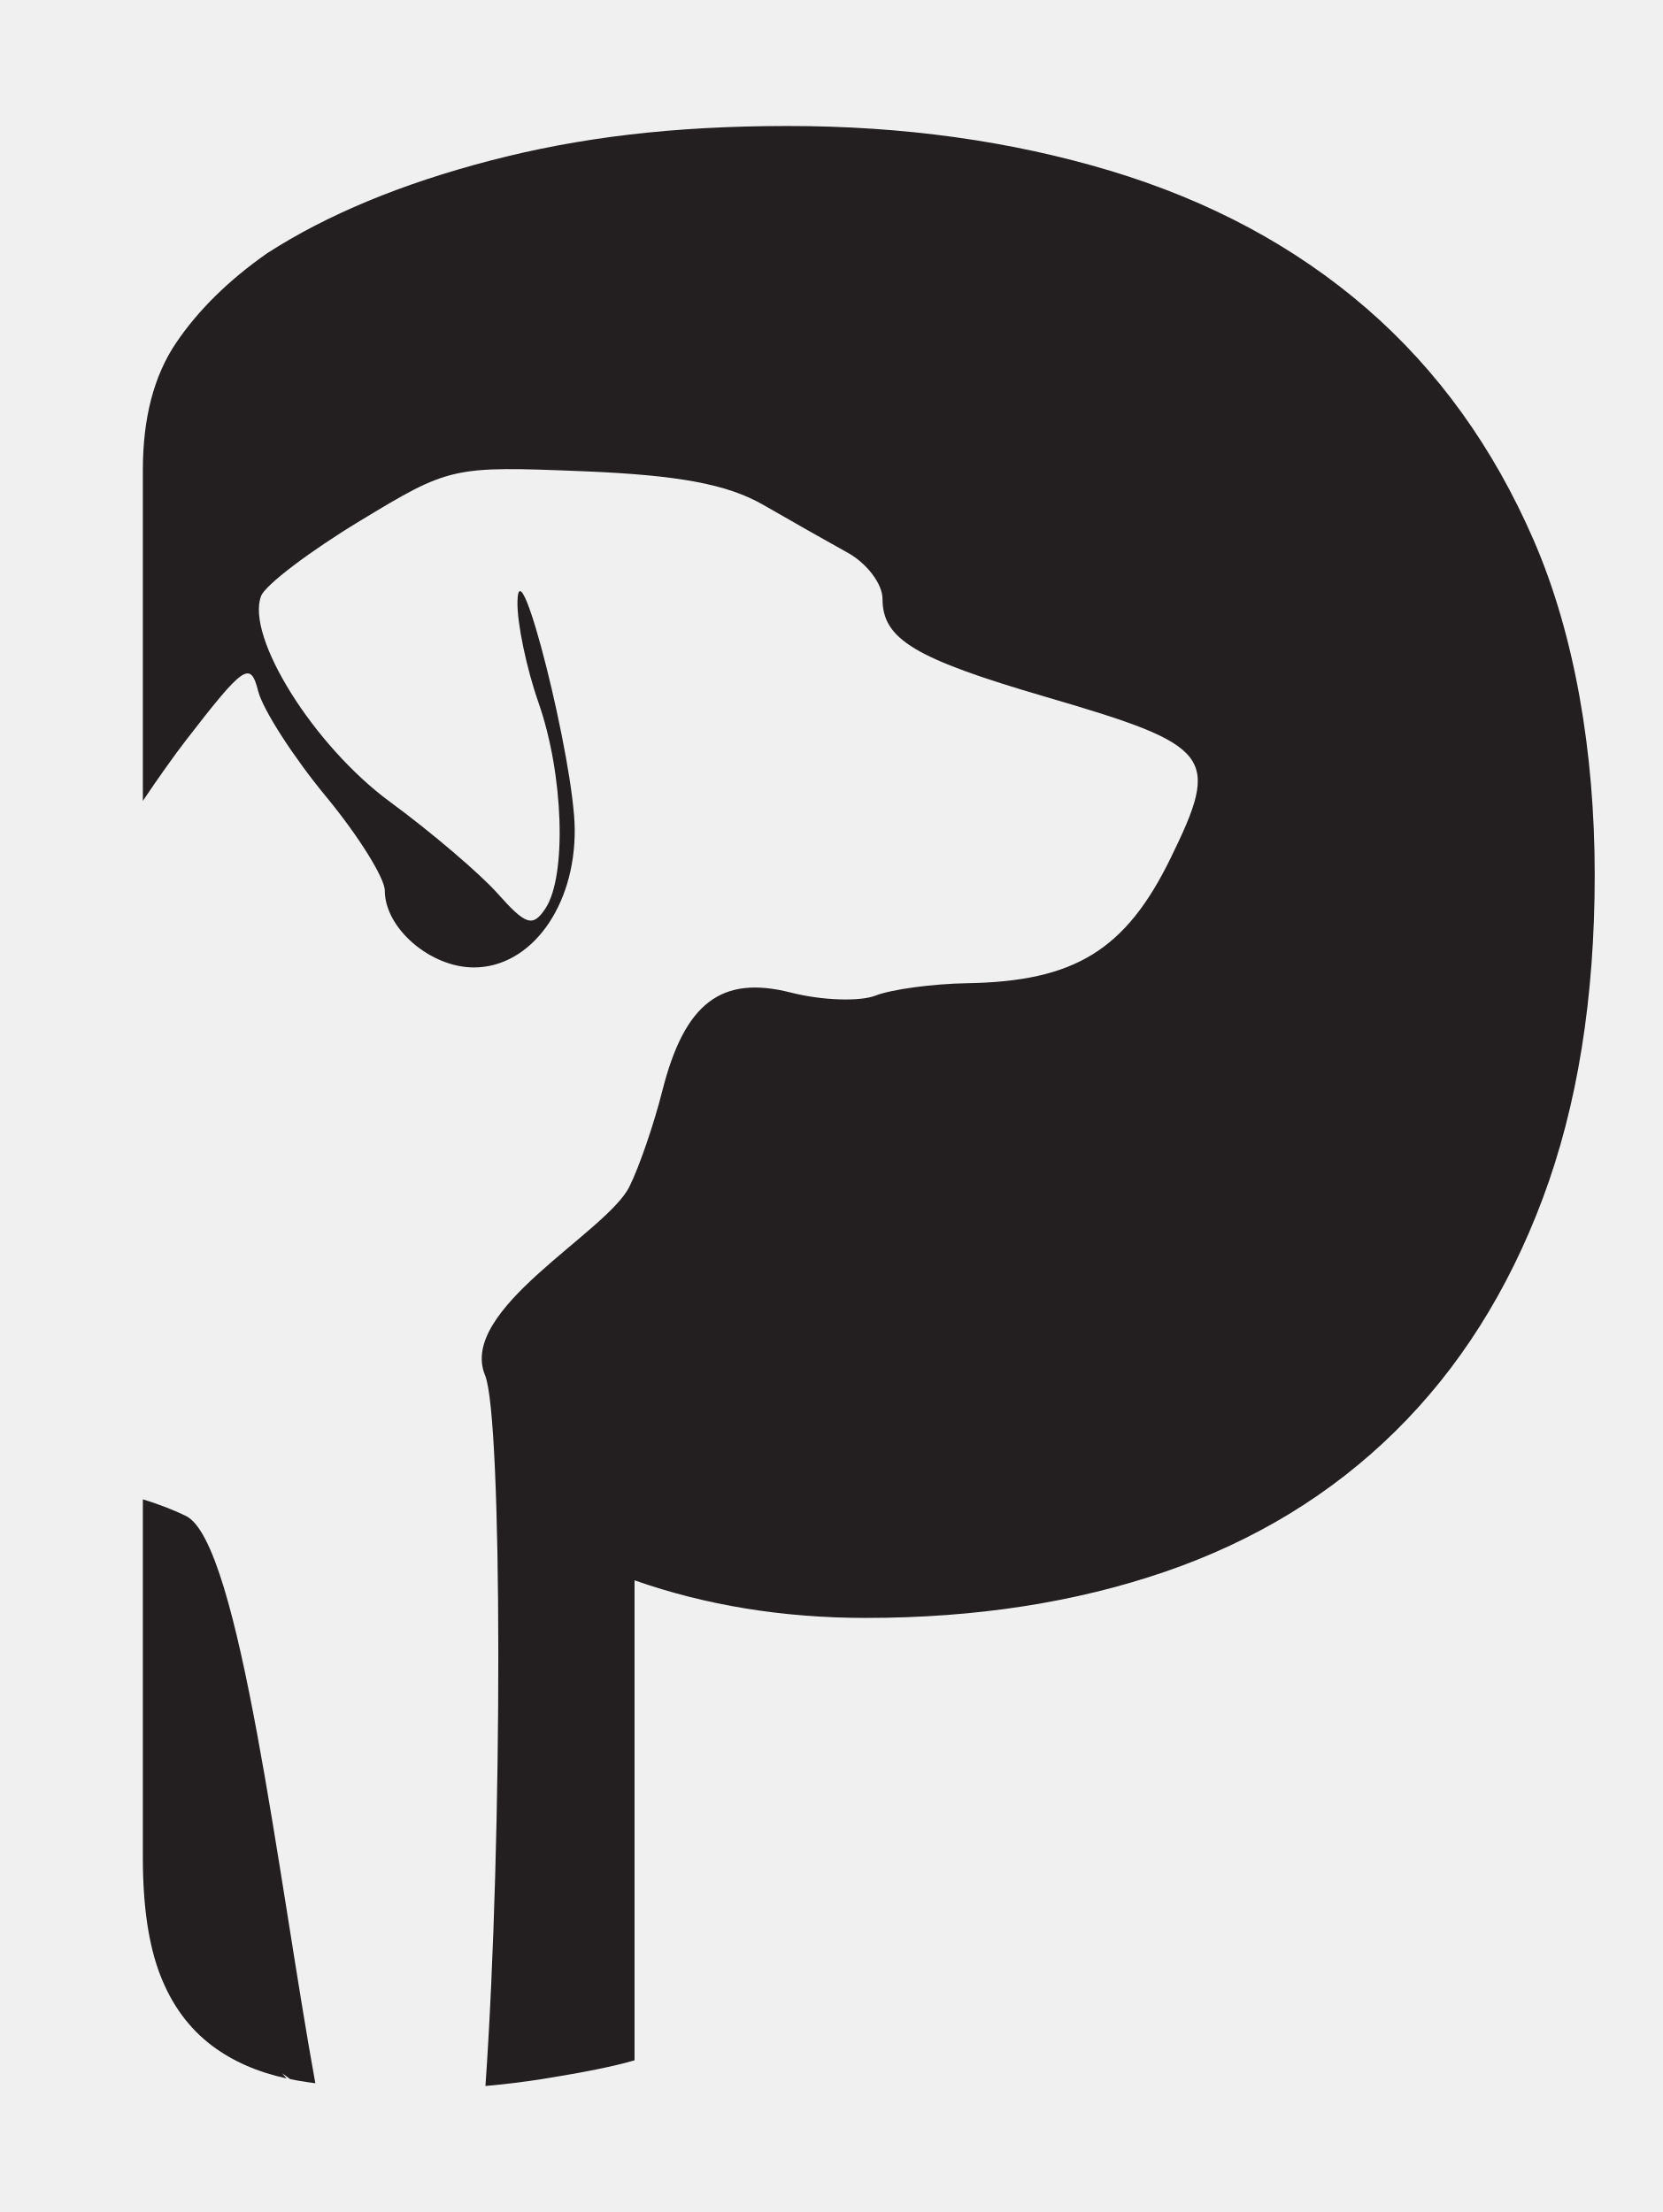
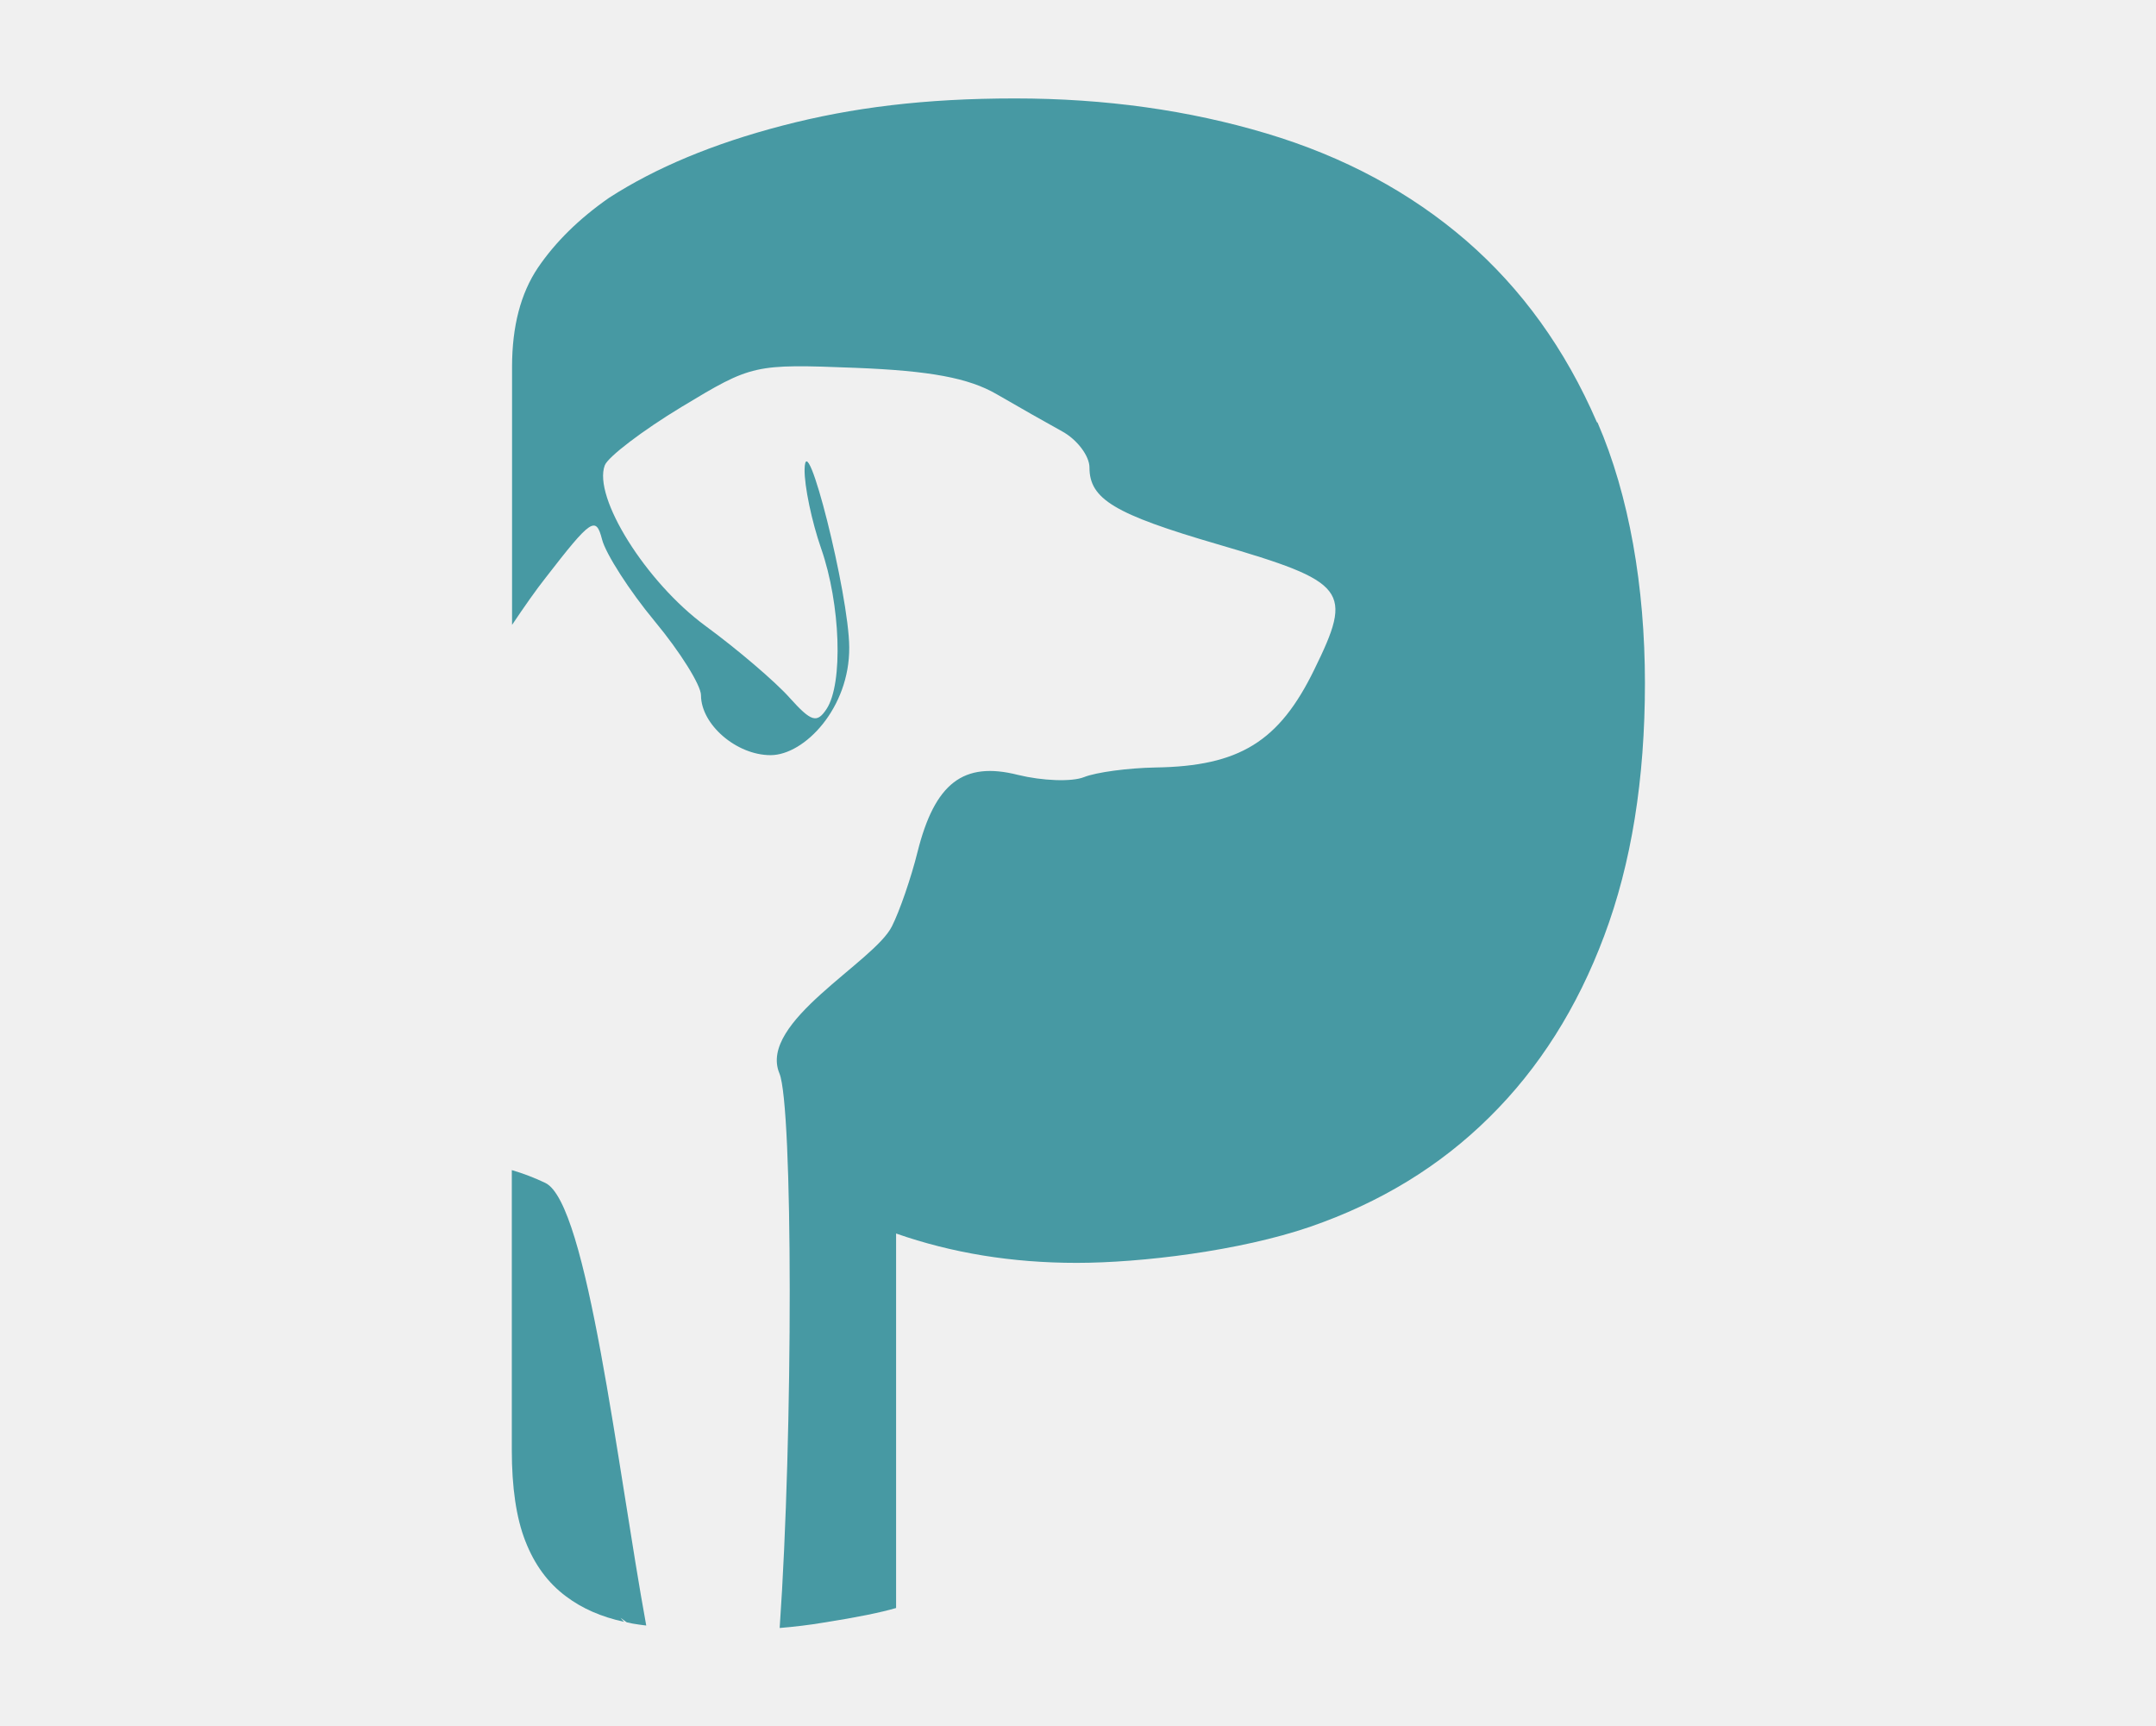
- <svg xmlns="http://www.w3.org/2000/svg" id="Layer_1" data-name="Layer 1" viewBox="0 0 525.71 699.63">
+ <svg xmlns="http://www.w3.org/2000/svg" id="Layer_1" version="1.1" viewBox="0 0 874.1 699.6">
  <defs>
    <style>
-       .cls-1 {
-         fill: #231f20;
+       .st0 {
+         fill: #4799a3;
+       }
+ 
+       .st1 {
+         fill: #fff;
      }
    </style>
  </defs>
-   <path class="cls-1" d="M89.24,655.77l2.53,1.83c.78.16,1.54.32,2.33.46,1.83.31,3.71.59,5.61.85-11.66-64.02-23.82-171.17-40.94-179.44-4.42-2.14-9.06-3.86-13.6-5.25v113.42c0,15.23,1.83,27.58,5.49,37.04,3.66,9.45,9.14,16.92,16.46,22.41,6.5,4.87,14.33,8.3,23.48,10.29l-1.36-1.6Z" />
-   <path class="cls-1" d="M485.05,171.08c-12.8-29.56-30.49-54.1-53.04-73.62-22.56-19.5-49.54-33.98-80.93-43.44-31.41-9.44-65.39-14.17-101.97-14.17s-66.16,3.66-94.19,10.97c-28.05,7.32-51.53,17.08-70.42,29.26-12.2,8.54-21.8,17.99-28.81,28.35-7.02,10.37-10.52,23.78-10.52,40.24v104.64c5.11-7.58,9.84-14.26,13.6-19.13,18.47-23.91,20.41-25.23,22.88-15.54,1.49,5.83,11.09,20.76,21.36,33.2,10.27,12.43,18.67,25.88,18.67,29.87,0,11.87,14.39,24.28,28.15,24.28,18.03,0,32.05-19.2,31.9-43.66-.14-21.47-17.67-91.25-18.11-72.07-.15,6.72,2.85,21.11,6.66,31.99,7.93,22.59,9,54.84,2.16,65.13-3.95,5.94-6.18,5.25-14.98-4.65-5.68-6.4-21.04-19.49-34.13-29.11-24.07-17.67-45.7-52.23-40.77-65.13,1.31-3.43,15.34-14.09,31.17-23.68,28.46-17.24,29.26-17.42,70.44-15.77,30.43,1.22,45.86,4.11,57.28,10.7,8.59,4.96,20.57,11.75,26.61,15.09,6.05,3.34,10.99,9.88,10.99,14.55,0,12.83,10.15,18.92,51.88,31.11,52.7,15.4,55.07,18.47,39.25,50.87-14.21,29.13-30.34,39.06-64.38,39.62-10.9.18-23.91,1.94-28.92,3.9-5,1.97-17.04,1.55-26.75-.93-22.07-5.63-33.69,3.26-40.73,31.17-2.64,10.47-7.32,24.08-10.4,30.24-7.24,14.52-54.26,38.84-45.62,59.63,5.5,13.24,5.63,146,.12,224.78,6.02-.53,11.98-1.25,17.88-2.18,13.4-2.14,23.16-4.12,29.26-5.94v-151.81c22.55,7.92,46.94,11.89,73.16,11.89,34.75,0,66.3-4.89,94.65-14.63,28.35-9.75,52.58-24.53,72.7-44.35,20.12-19.8,35.67-44.35,46.64-73.62,10.97-29.26,16.46-63.4,16.46-102.42s-6.4-76.05-19.2-105.62Z" />
+   <rect class="st0" x="1510.9" y="-23.3" width="800.3" height="722.9" />
+   <path class="st0" d="M251.6,655.8l2.5,1.8c.8.2,1.5.3,2.3.5,1.8.3,3.7.6,5.6.8-11.7-64-23.8-171.2-40.9-179.4-4.4-2.1-9.1-3.9-13.6-5.2v113.4c0,15.2,1.8,27.6,5.5,37,3.7,9.5,9.1,16.9,16.5,22.4,6.5,4.9,14.3,8.3,23.5,10.3l-1.4-1.6h0Z" />
+   <path class="st0" d="M647.4,171.1c-12.8-29.6-30.5-54.1-53-73.6-22.6-19.5-49.5-34-80.9-43.4-31.4-9.4-65.4-14.2-102-14.2s-66.2,3.7-94.2,11c-28.1,7.3-51.5,17.1-70.4,29.3-12.2,8.5-21.8,18-28.8,28.3-7,10.4-10.5,23.8-10.5,40.2v104.6c5.1-7.6,9.8-14.3,13.6-19.1,18.5-23.9,20.4-25.2,22.9-15.5,1.5,5.8,11.1,20.8,21.4,33.2,10.3,12.4,18.7,25.9,18.7,29.9,0,11.9,14.4,24.3,28.2,24.3s32.1-19.2,31.9-43.7c-.1-21.5-17.7-91.2-18.1-72.1-.1,6.7,2.9,21.1,6.7,32,7.9,22.6,9,54.8,2.2,65.1-3.9,5.9-6.2,5.2-15-4.6-5.7-6.4-21-19.5-34.1-29.1-24.1-17.7-45.7-52.2-40.8-65.1,1.3-3.4,15.3-14.1,31.2-23.7,28.5-17.2,29.3-17.4,70.4-15.8,30.4,1.2,45.9,4.1,57.3,10.7,8.6,5,20.6,11.8,26.6,15.1,6,3.3,11,9.9,11,14.6,0,12.8,10.1,18.9,51.9,31.1,52.7,15.4,55.1,18.5,39.2,50.9-14.2,29.1-30.3,39.1-64.4,39.6-10.9.2-23.9,1.9-28.9,3.9-5,2-17,1.5-26.8-.9-22.1-5.6-33.7,3.3-40.7,31.2-2.6,10.5-7.3,24.1-10.4,30.2-7.2,14.5-54.3,38.8-45.6,59.6,5.5,13.2,5.6,146,.1,224.8,6-.5,12-1.2,17.9-2.2,13.4-2.1,23.2-4.1,29.3-5.9v-151.8c22.6,7.9,46.9,11.9,73.2,11.9s66.3-4.9,94.6-14.6c28.4-9.8,52.6-24.5,72.7-44.4,20.1-19.8,35.7-44.4,46.6-73.6,11-29.3,16.5-63.4,16.5-102.4s-6.4-76.1-19.2-105.6h0Z" />
+   <path class="st1" d="M1760.8,648l2.5,1.8c.8.2,1.5.3,2.3.5,1.8.3,3.7.6,5.6.8-11.7-64-23.8-171.2-40.9-179.4-4.4-2.1-9.1-3.9-13.6-5.2v113.4c0,15.2,1.8,27.6,5.5,37,3.7,9.5,9.1,16.9,16.5,22.4,6.5,4.9,14.3,8.3,23.5,10.3l-1.4-1.6h0Z" />
+   <path class="st1" d="M2156.6,163.3c-12.8-29.6-30.5-54.1-53-73.6-22.6-19.5-49.5-34-80.9-43.4-31.4-9.4-65.4-14.2-102-14.2s-66.2,3.7-94.2,11c-28.1,7.3-51.5,17.1-70.4,29.3-12.2,8.5-21.8,18-28.8,28.3-7,10.4-10.5,23.8-10.5,40.2v104.6c5.1-7.6,9.8-14.3,13.6-19.1,18.5-23.9,20.4-25.2,22.9-15.5,1.5,5.8,11.1,20.8,21.4,33.2,10.3,12.4,18.7,25.9,18.7,29.9,0,11.9,14.4,24.3,28.2,24.3s32.1-19.2,31.9-43.7c-.1-21.5-17.7-91.2-18.1-72.1-.1,6.7,2.9,21.1,6.7,32,7.9,22.6,9,54.8,2.2,65.1-3.9,5.9-6.2,5.2-15-4.6-5.7-6.4-21-19.5-34.1-29.1-24.1-17.7-45.7-52.2-40.8-65.1,1.3-3.4,15.3-14.1,31.2-23.7,28.5-17.2,29.3-17.4,70.4-15.8,30.4,1.2,45.9,4.1,57.3,10.7,8.6,5,20.6,11.8,26.6,15.1,6,3.3,11,9.9,11,14.6,0,12.8,10.1,18.9,51.9,31.1,52.7,15.4,55.1,18.5,39.2,50.9-14.2,29.1-30.3,39.1-64.4,39.6-10.9.2-23.9,1.9-28.9,3.9-5,2-17,1.5-26.8-.9-22.1-5.6-33.7,3.3-40.7,31.2-2.6,10.5-7.3,24.1-10.4,30.2-7.2,14.5-54.3,38.8-45.6,59.6,5.5,13.2,5.6,146,.1,224.8,6-.5,12-1.2,17.9-2.2,13.4-2.1,23.2-4.1,29.3-5.9v-151.8c22.6,7.9,46.9,11.9,73.2,11.9s66.3-4.9,94.6-14.6c28.4-9.8,52.6-24.5,72.7-44.4,20.1-19.8,35.7-44.4,46.6-73.6,11-29.3,16.5-63.4,16.5-102.4s-6.4-76.1-19.2-105.6h0Z" />
</svg>
